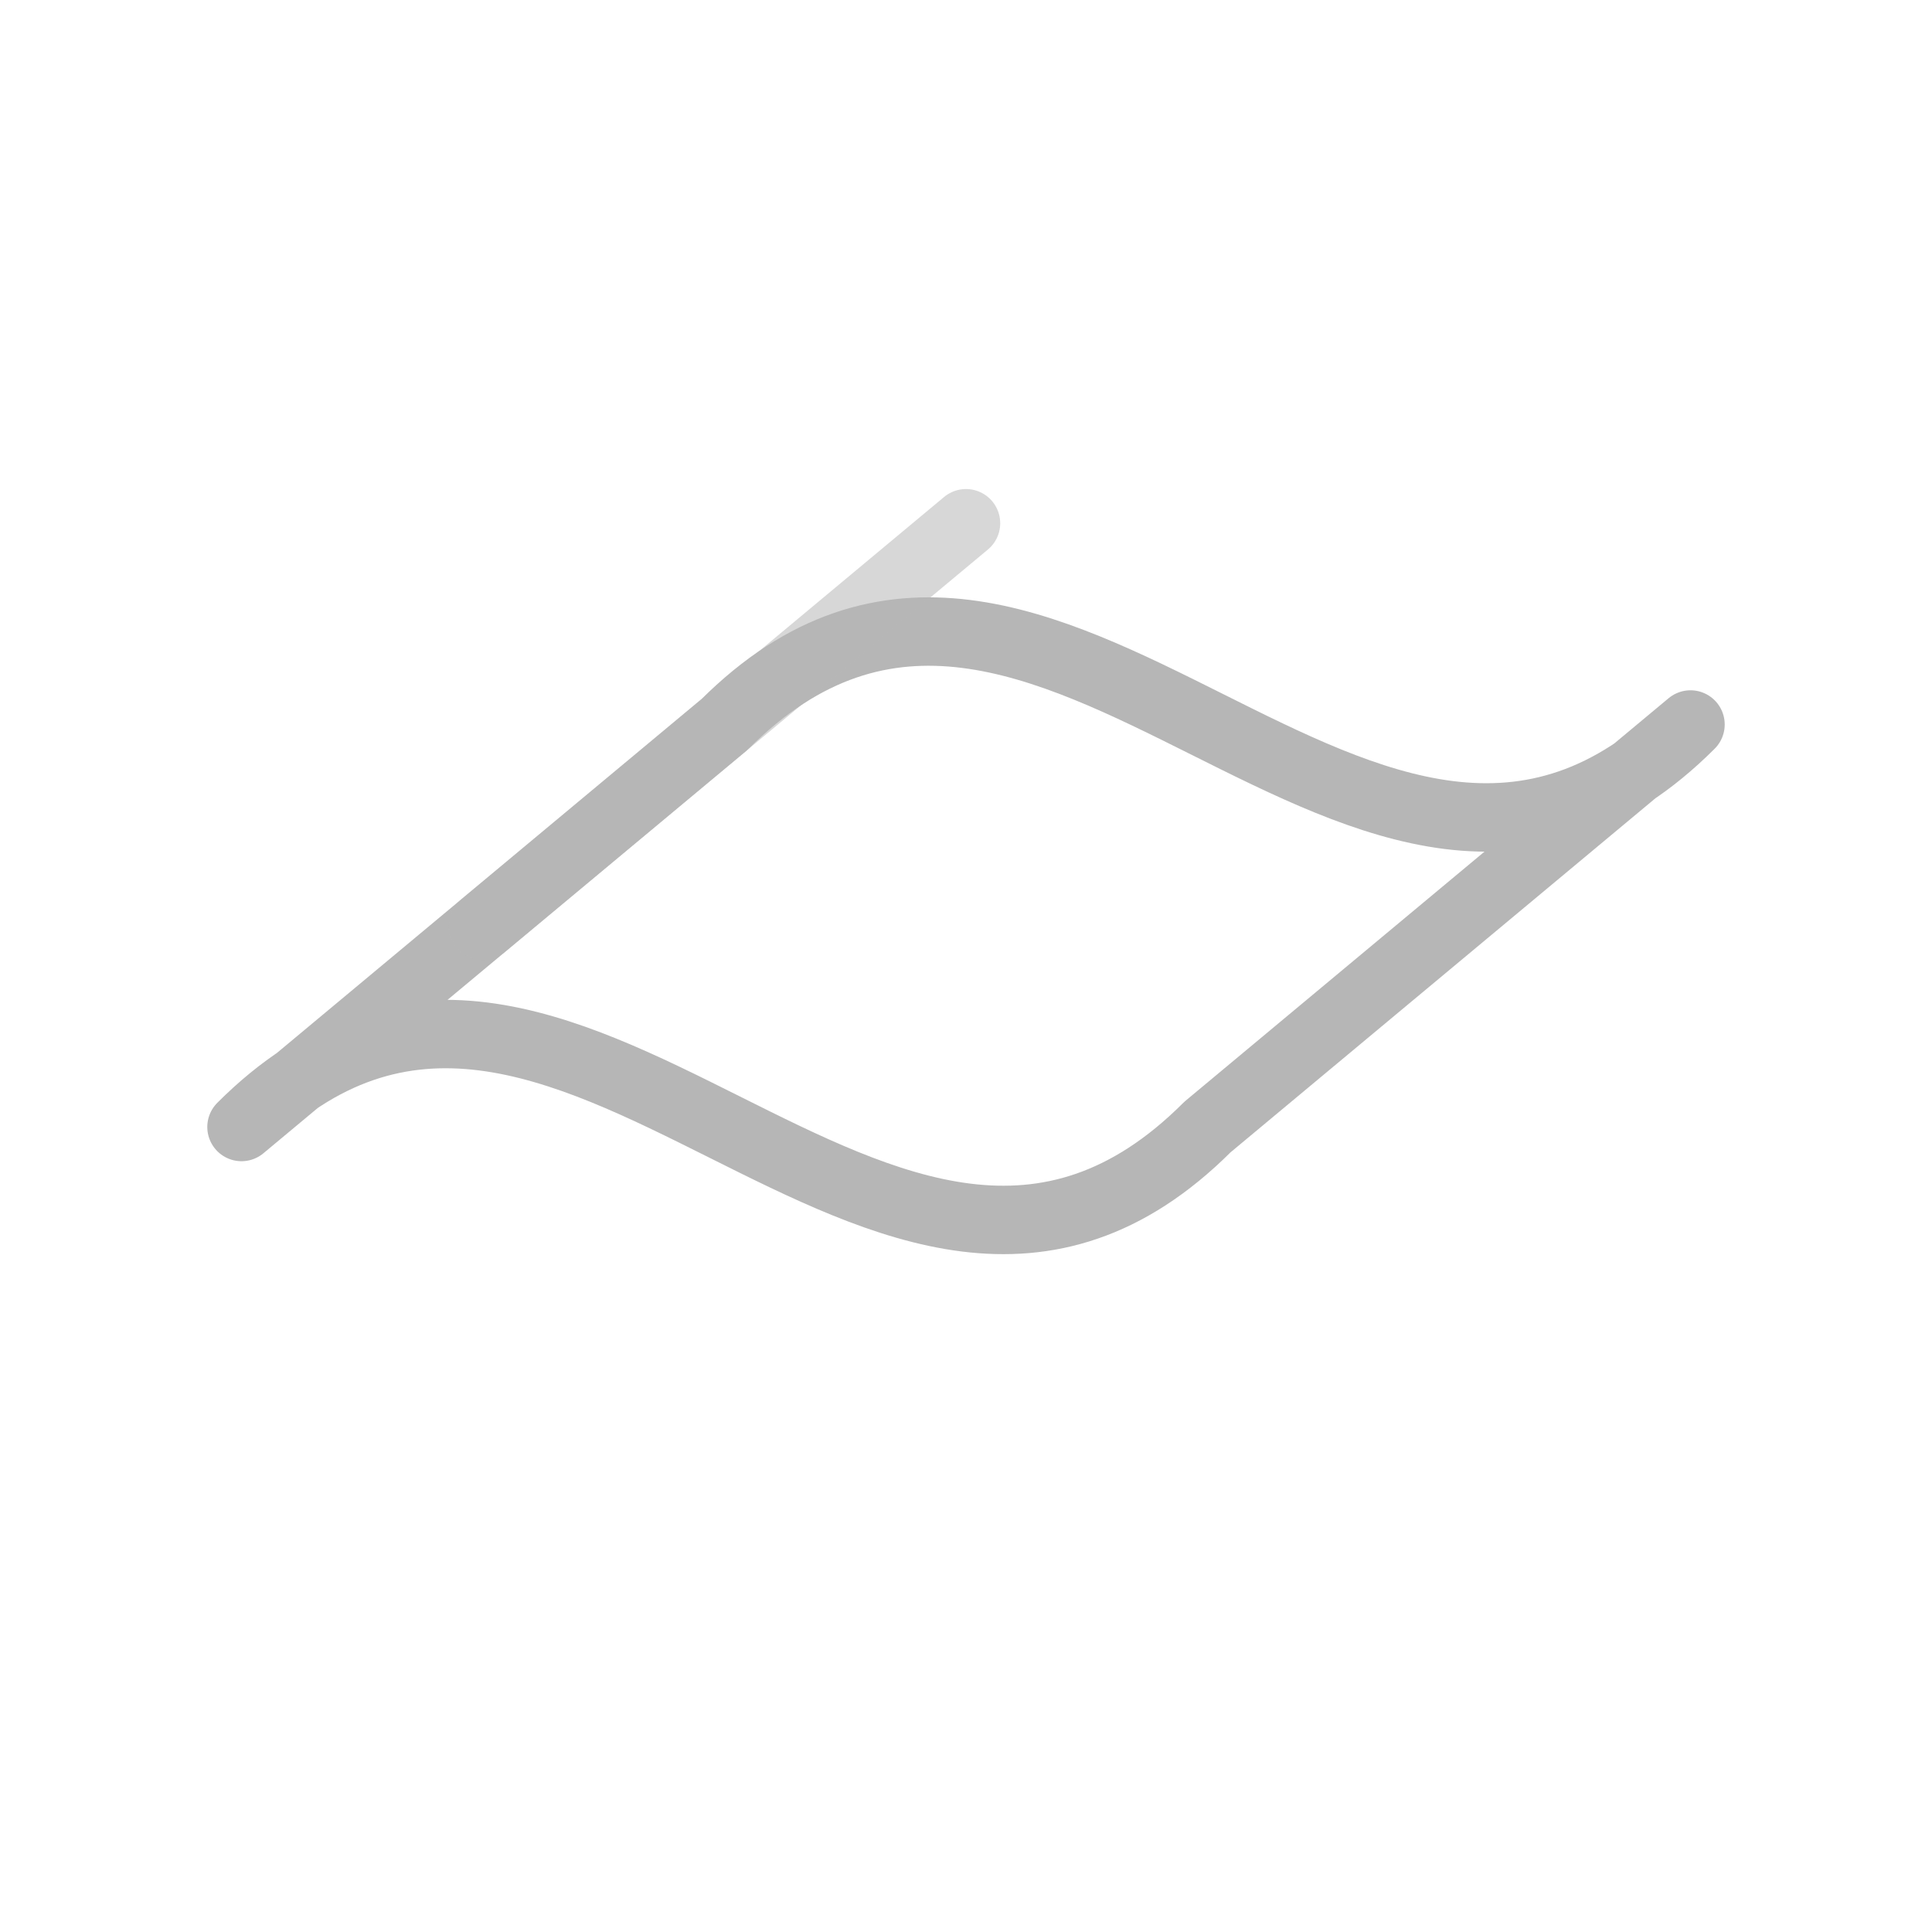
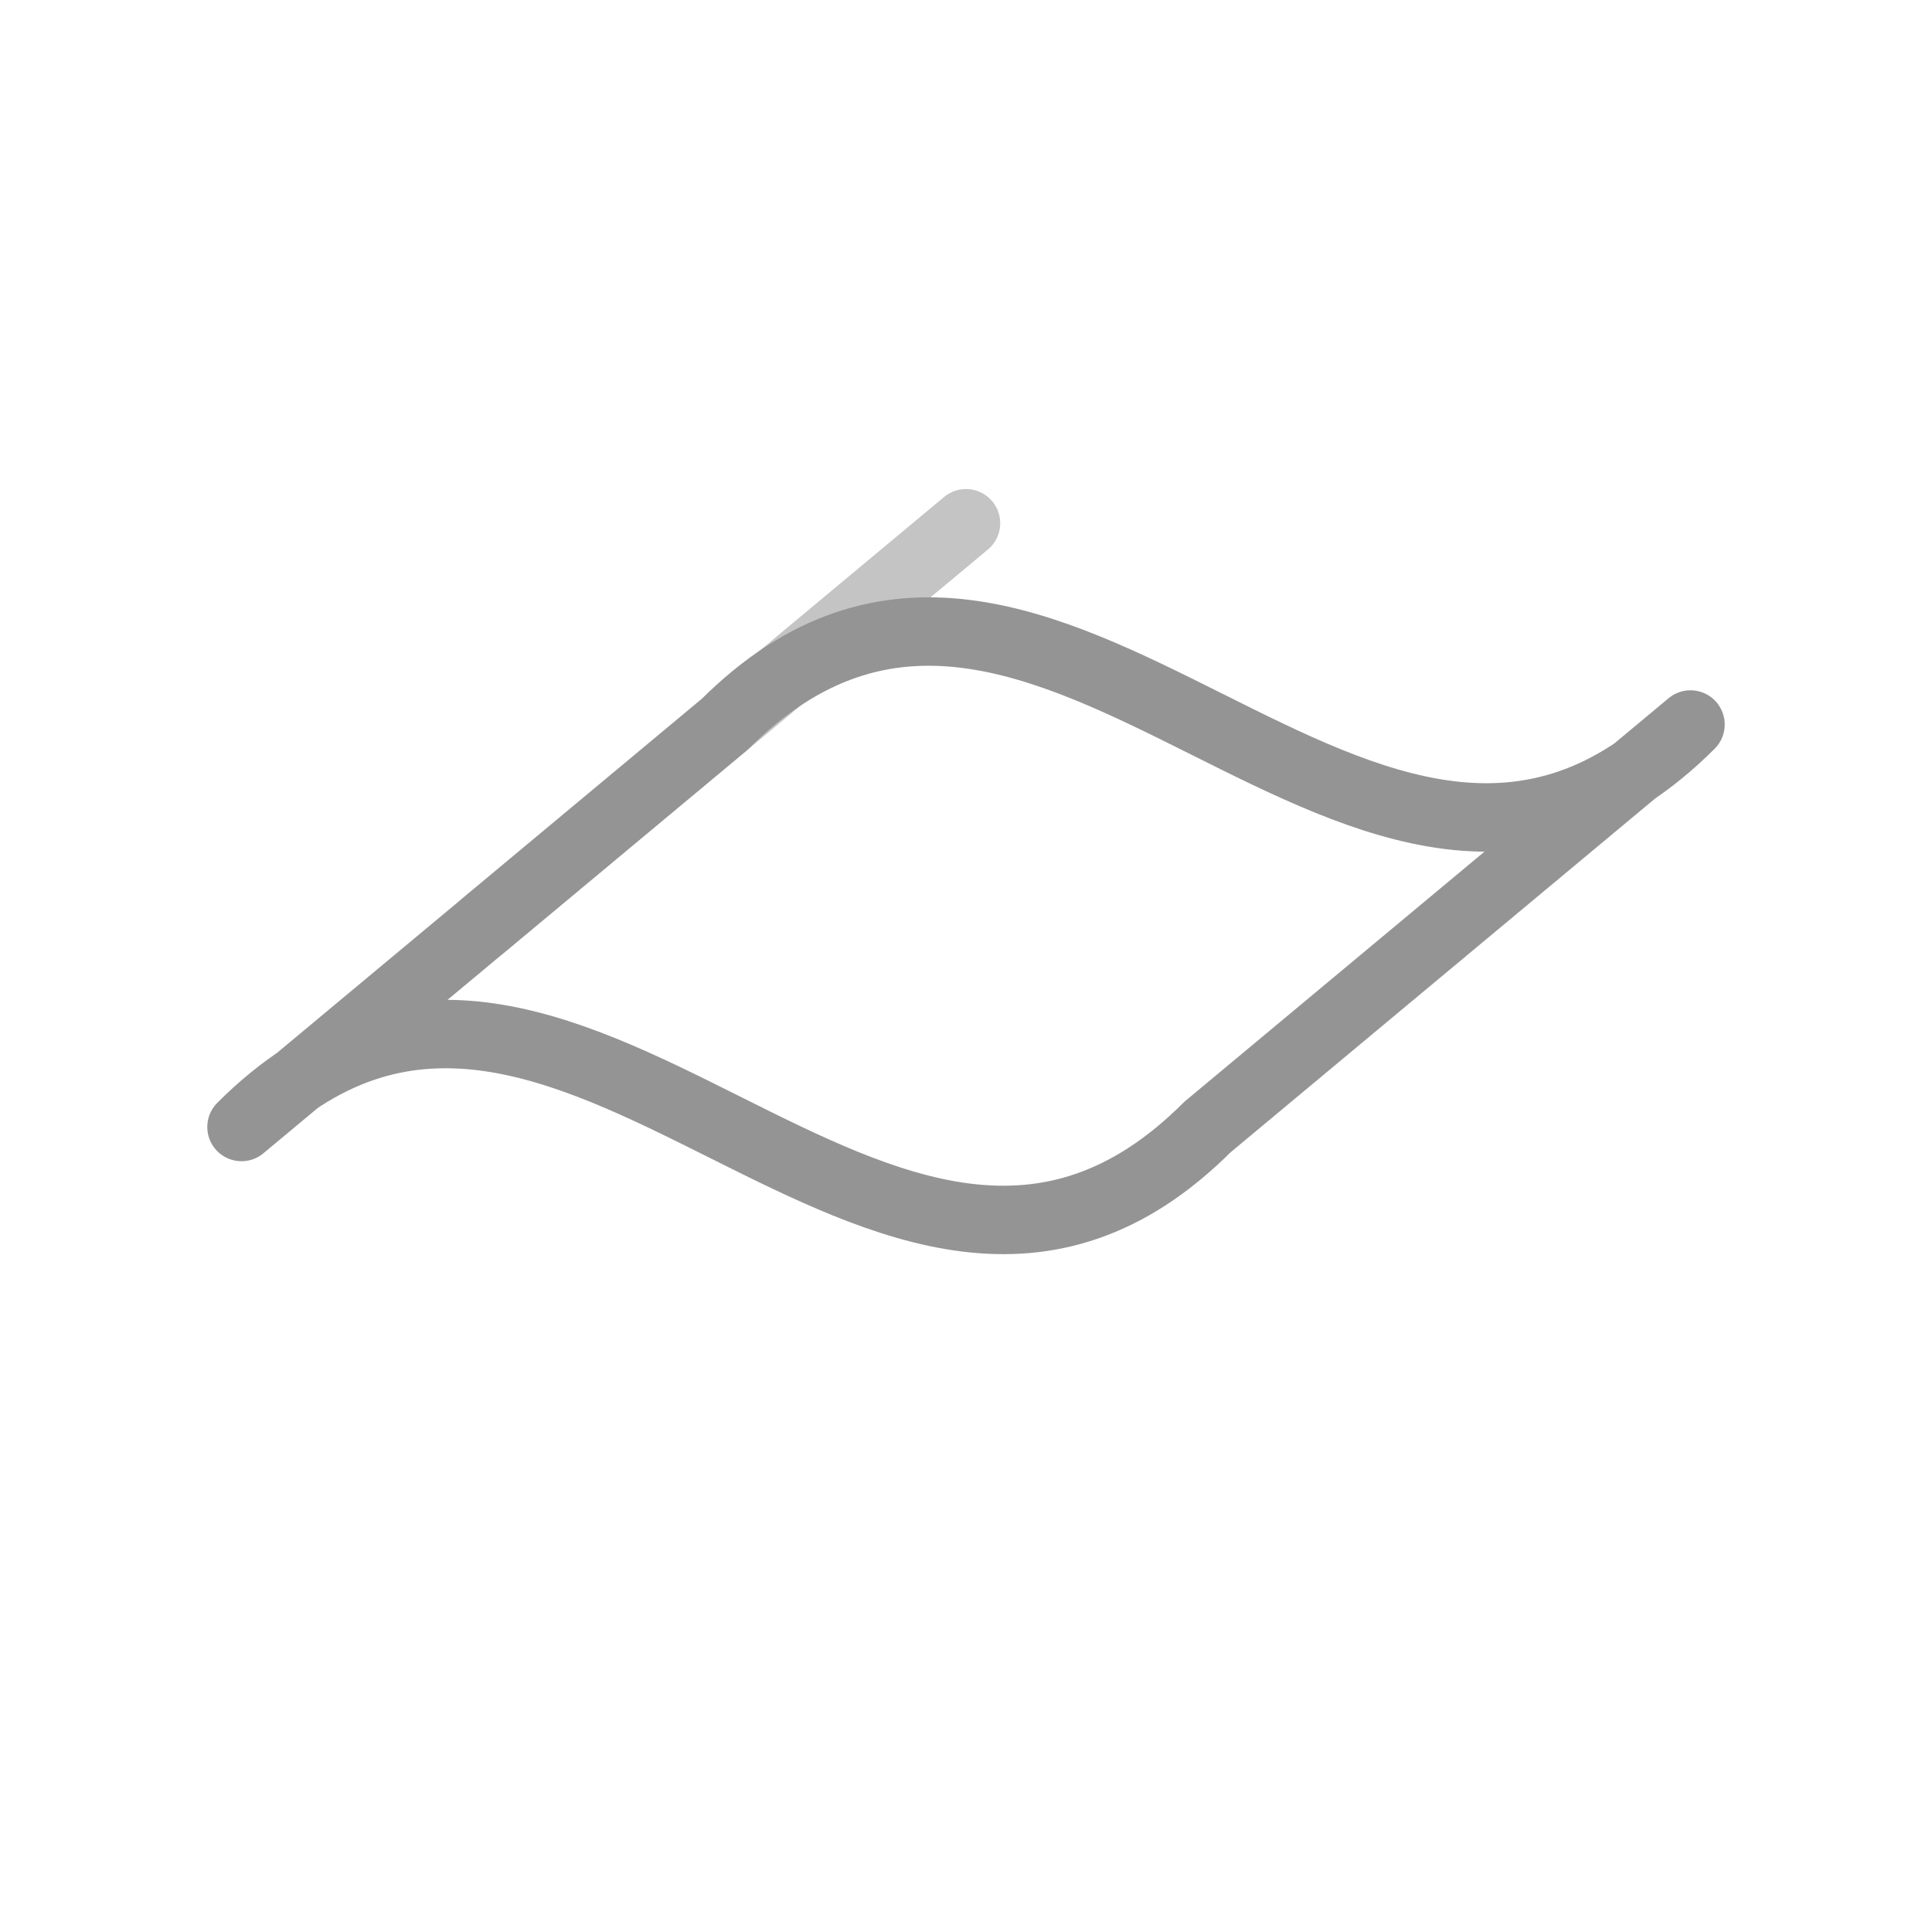
- <svg xmlns="http://www.w3.org/2000/svg" width="24" height="24" viewBox="0 0 24 24" fill="none" stroke="#b6b6b6" stroke-width="0.85" stroke-linecap="round" stroke-linejoin="round">
+ <svg xmlns="http://www.w3.org/2000/svg" width="24" height="24" viewBox="0 0 24 24" fill="none" stroke="#949494" stroke-width="0.85" stroke-linecap="round" stroke-linejoin="round">
  <path d="M3 14C7 10 11 18 15 14L21 9C17 13 13 5 9 9Z" />
  <path d="M6 11.5 12 6.5" stroke-opacity="0.55" />
</svg>
